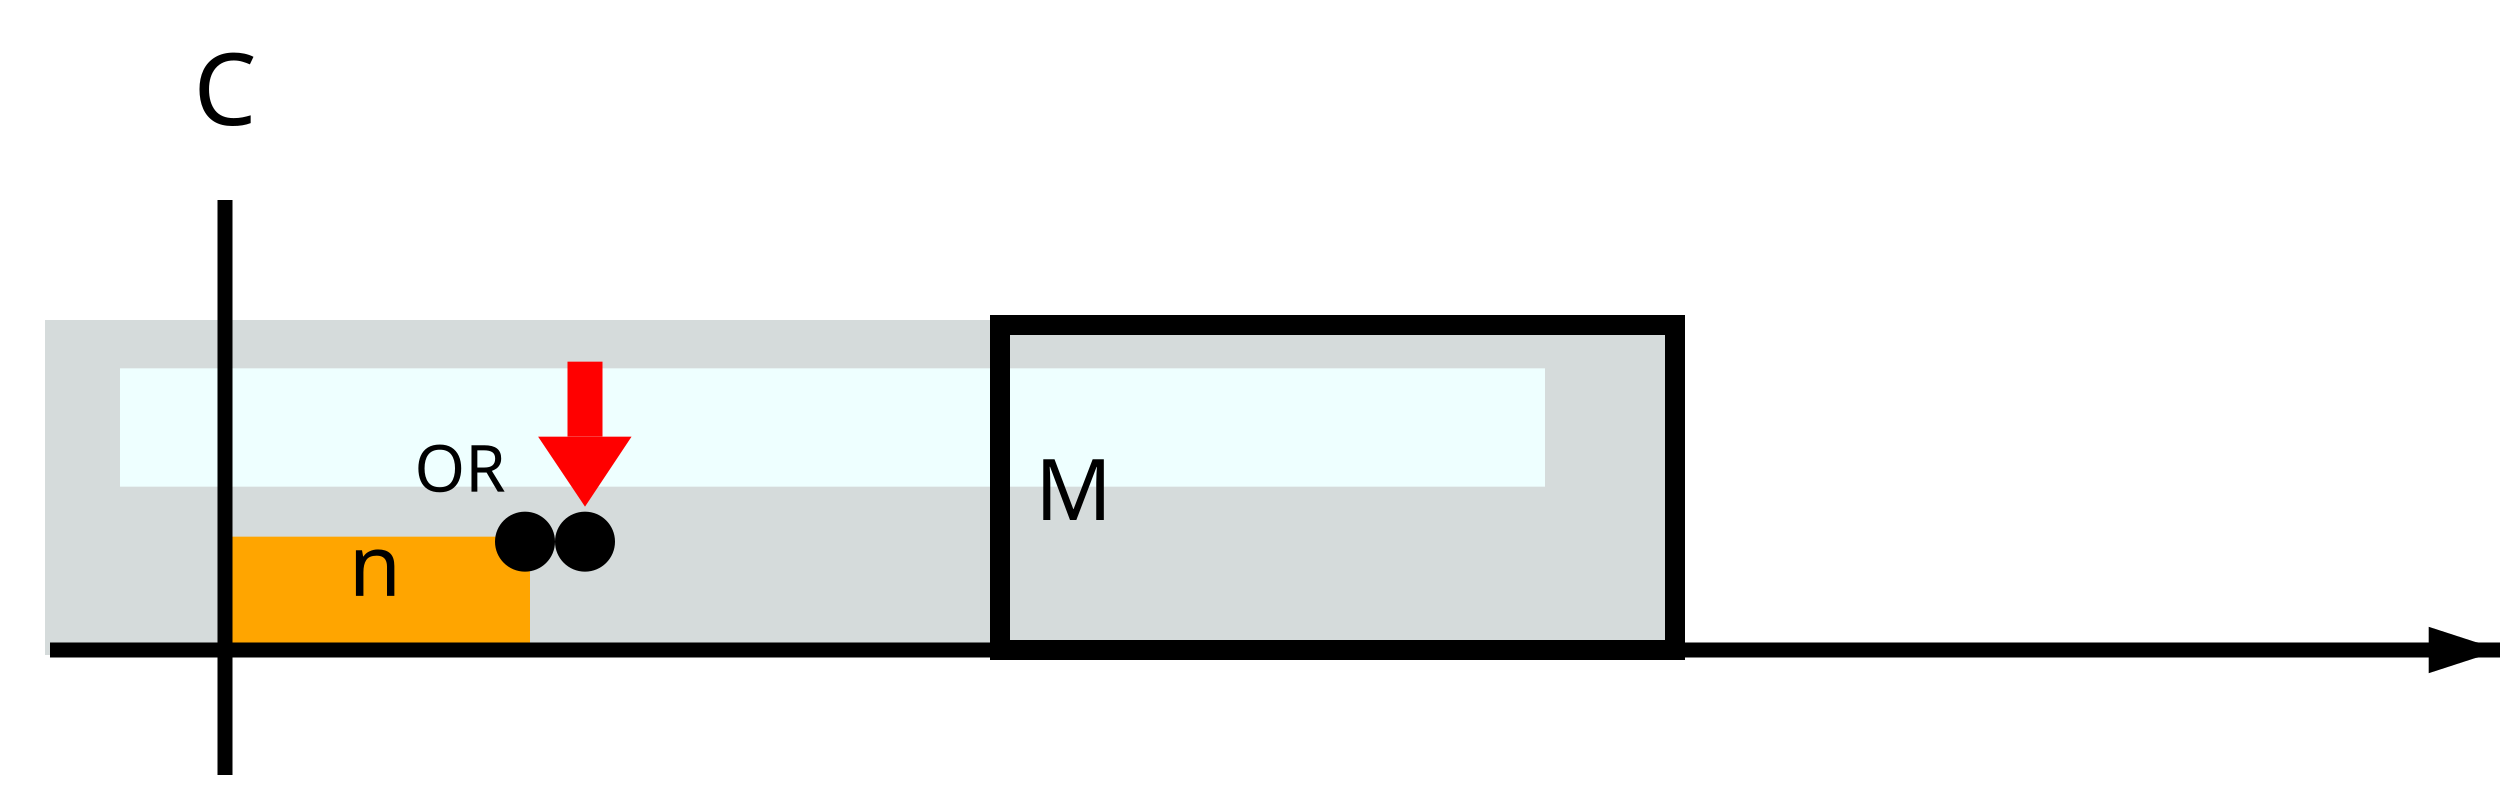
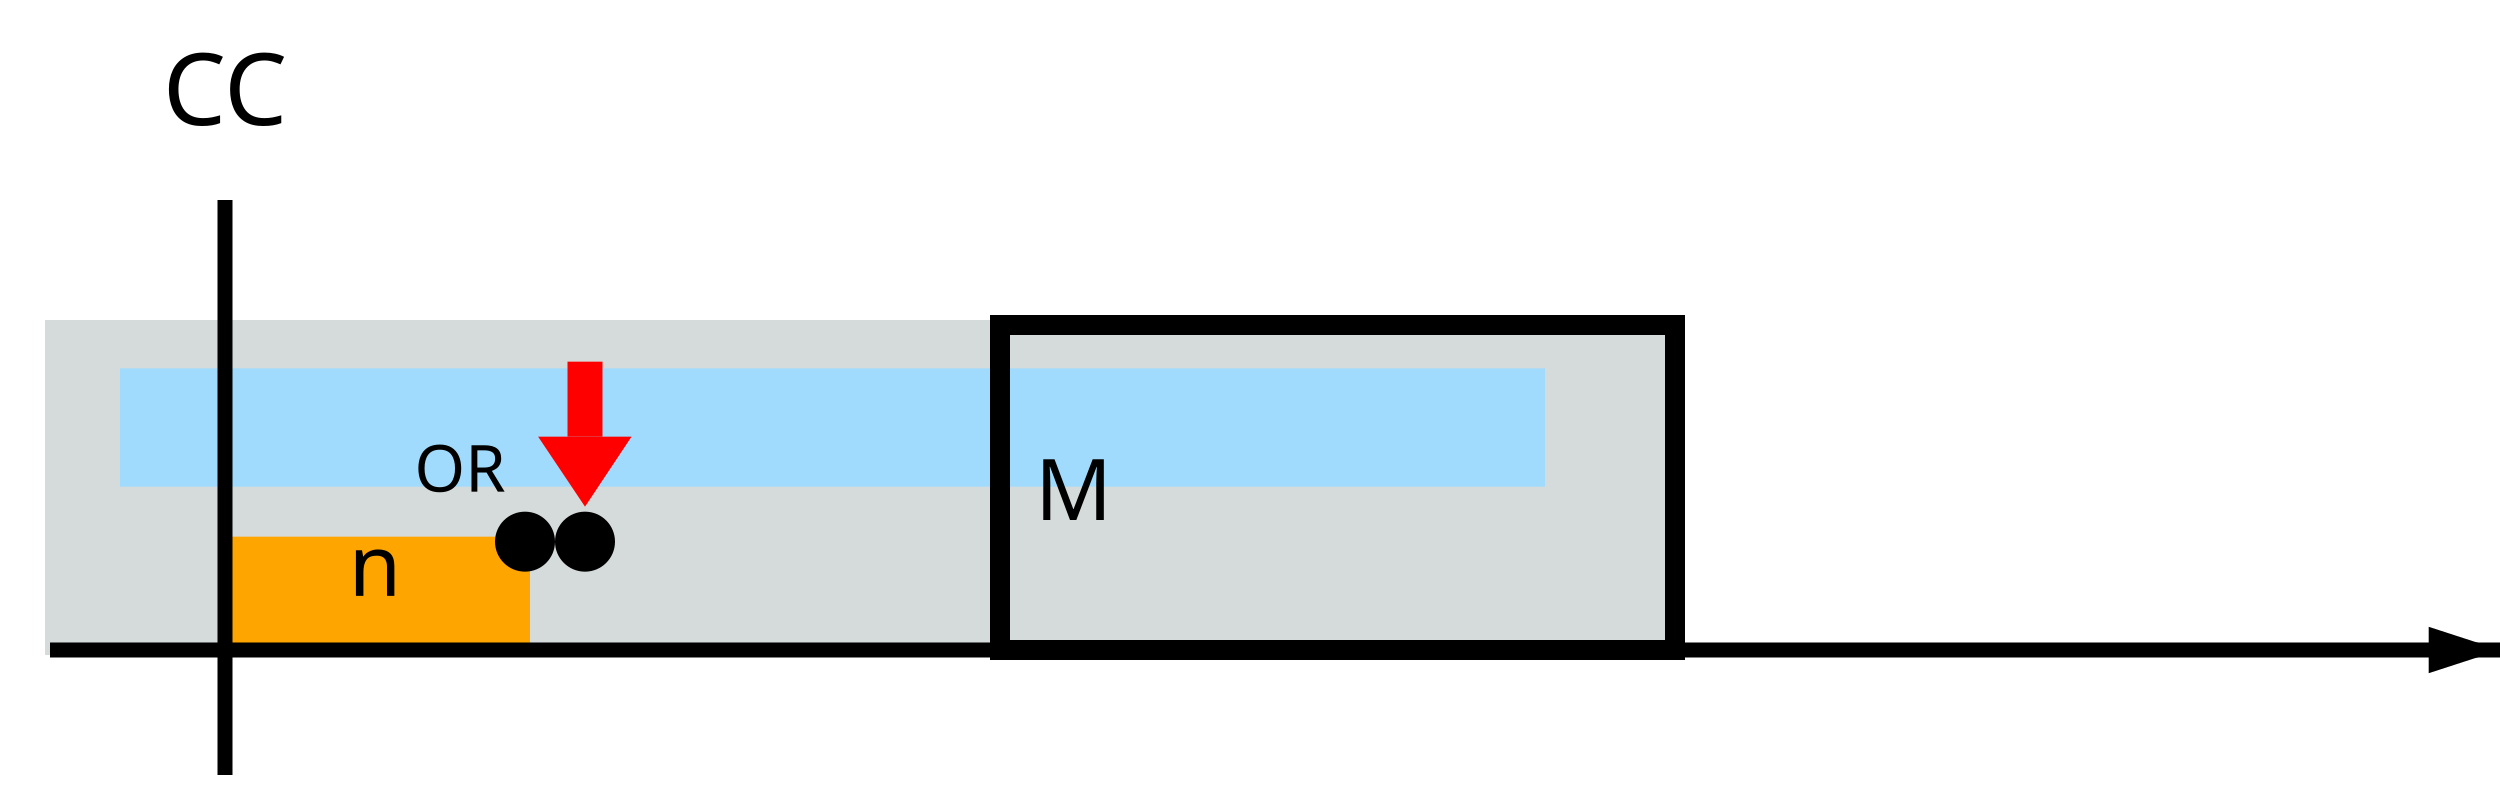
<svg xmlns="http://www.w3.org/2000/svg" width="500px" height="160px">
  <pattern id="dottedPattern" x="10" y="9" width="10" height="10" patternUnits="userSpaceOnUse">
    <circle cx="6" cy="6" r="3" style="stroke: none; fill: orange" />
  </pattern>
  <rect x="10" y="65" width="325" height="65" stroke="#D5DBDB" stroke-width="2" fill="#D5DBDB " />
-   <rect x="25" y="74.667" width="283" height="21.667" stroke="#eeffff" stroke-width="2" fill="#eeffff " />
+   <rect x="25" y="74.667" width="283" height="21.667" stroke="#a0dbfd" stroke-width="2" fill="#a0dbfd " />
  <rect x="45" y="108.333" width="60" height="21.667" stroke="orange" stroke-width="2" fill="orange " />
  <text x="75" y="119.167" font-family="sans-serif" font-size="17px" font-weight="normal" text-anchor="middle" alignment-baseline="middle" fill="black">n</text>
  <rect x="200" y="65" width="135" height="65" stroke="black" stroke-width="4" fill="none " />
  <text x="207" y="104" font-family="sans-serif" font-size="17px" font-weight="normal" text-anchor="start" alignment-baseline="middle" fill="black">M</text>
  <line x1="45" y1="40" x2="45" y2="155" stroke="black" stroke-width="3" />
-   <text x="45" y="25" font-family="sans-serif" font-size="20px" font-weight="normal" text-anchor="middle" alignment-baseline="middle" fill="black">C</text>
+   <text x="45" y="25" font-family="sans-serif" font-size="20px" font-weight="normal" text-anchor="middle" alignment-baseline="middle" fill="black">CC</text>
  <marker id="Arrowhead" markerWidth="4" markerHeight="2.67" orient="auto" refX="0" refY="1.33">
    <polygon points="0 0, 2 1.33, 0 2.67" fill="red" />
  </marker>
  <path d="m 117 72.333 v15" stroke="red" stroke-width="7" marker-end="url(#Arrowhead)" />
  <circle cx="105" cy="108.333" r="6" fill="black" />
  <circle cx="117" cy="108.333" r="6" fill="black" />
  <text x="92" y="98.333" font-family="sans-serif" font-size="13px" font-weight="normal" text-anchor="middle" alignment-baseline="middle" fill="black">OR</text>
  <path d="M 10 130 h 500" stroke="#000" stroke-width="3" fill="none" />
  <path d="M 500 130 l -14.26 4.64v -9.28z" stroke="#000" stroke-width="0" />
</svg>
